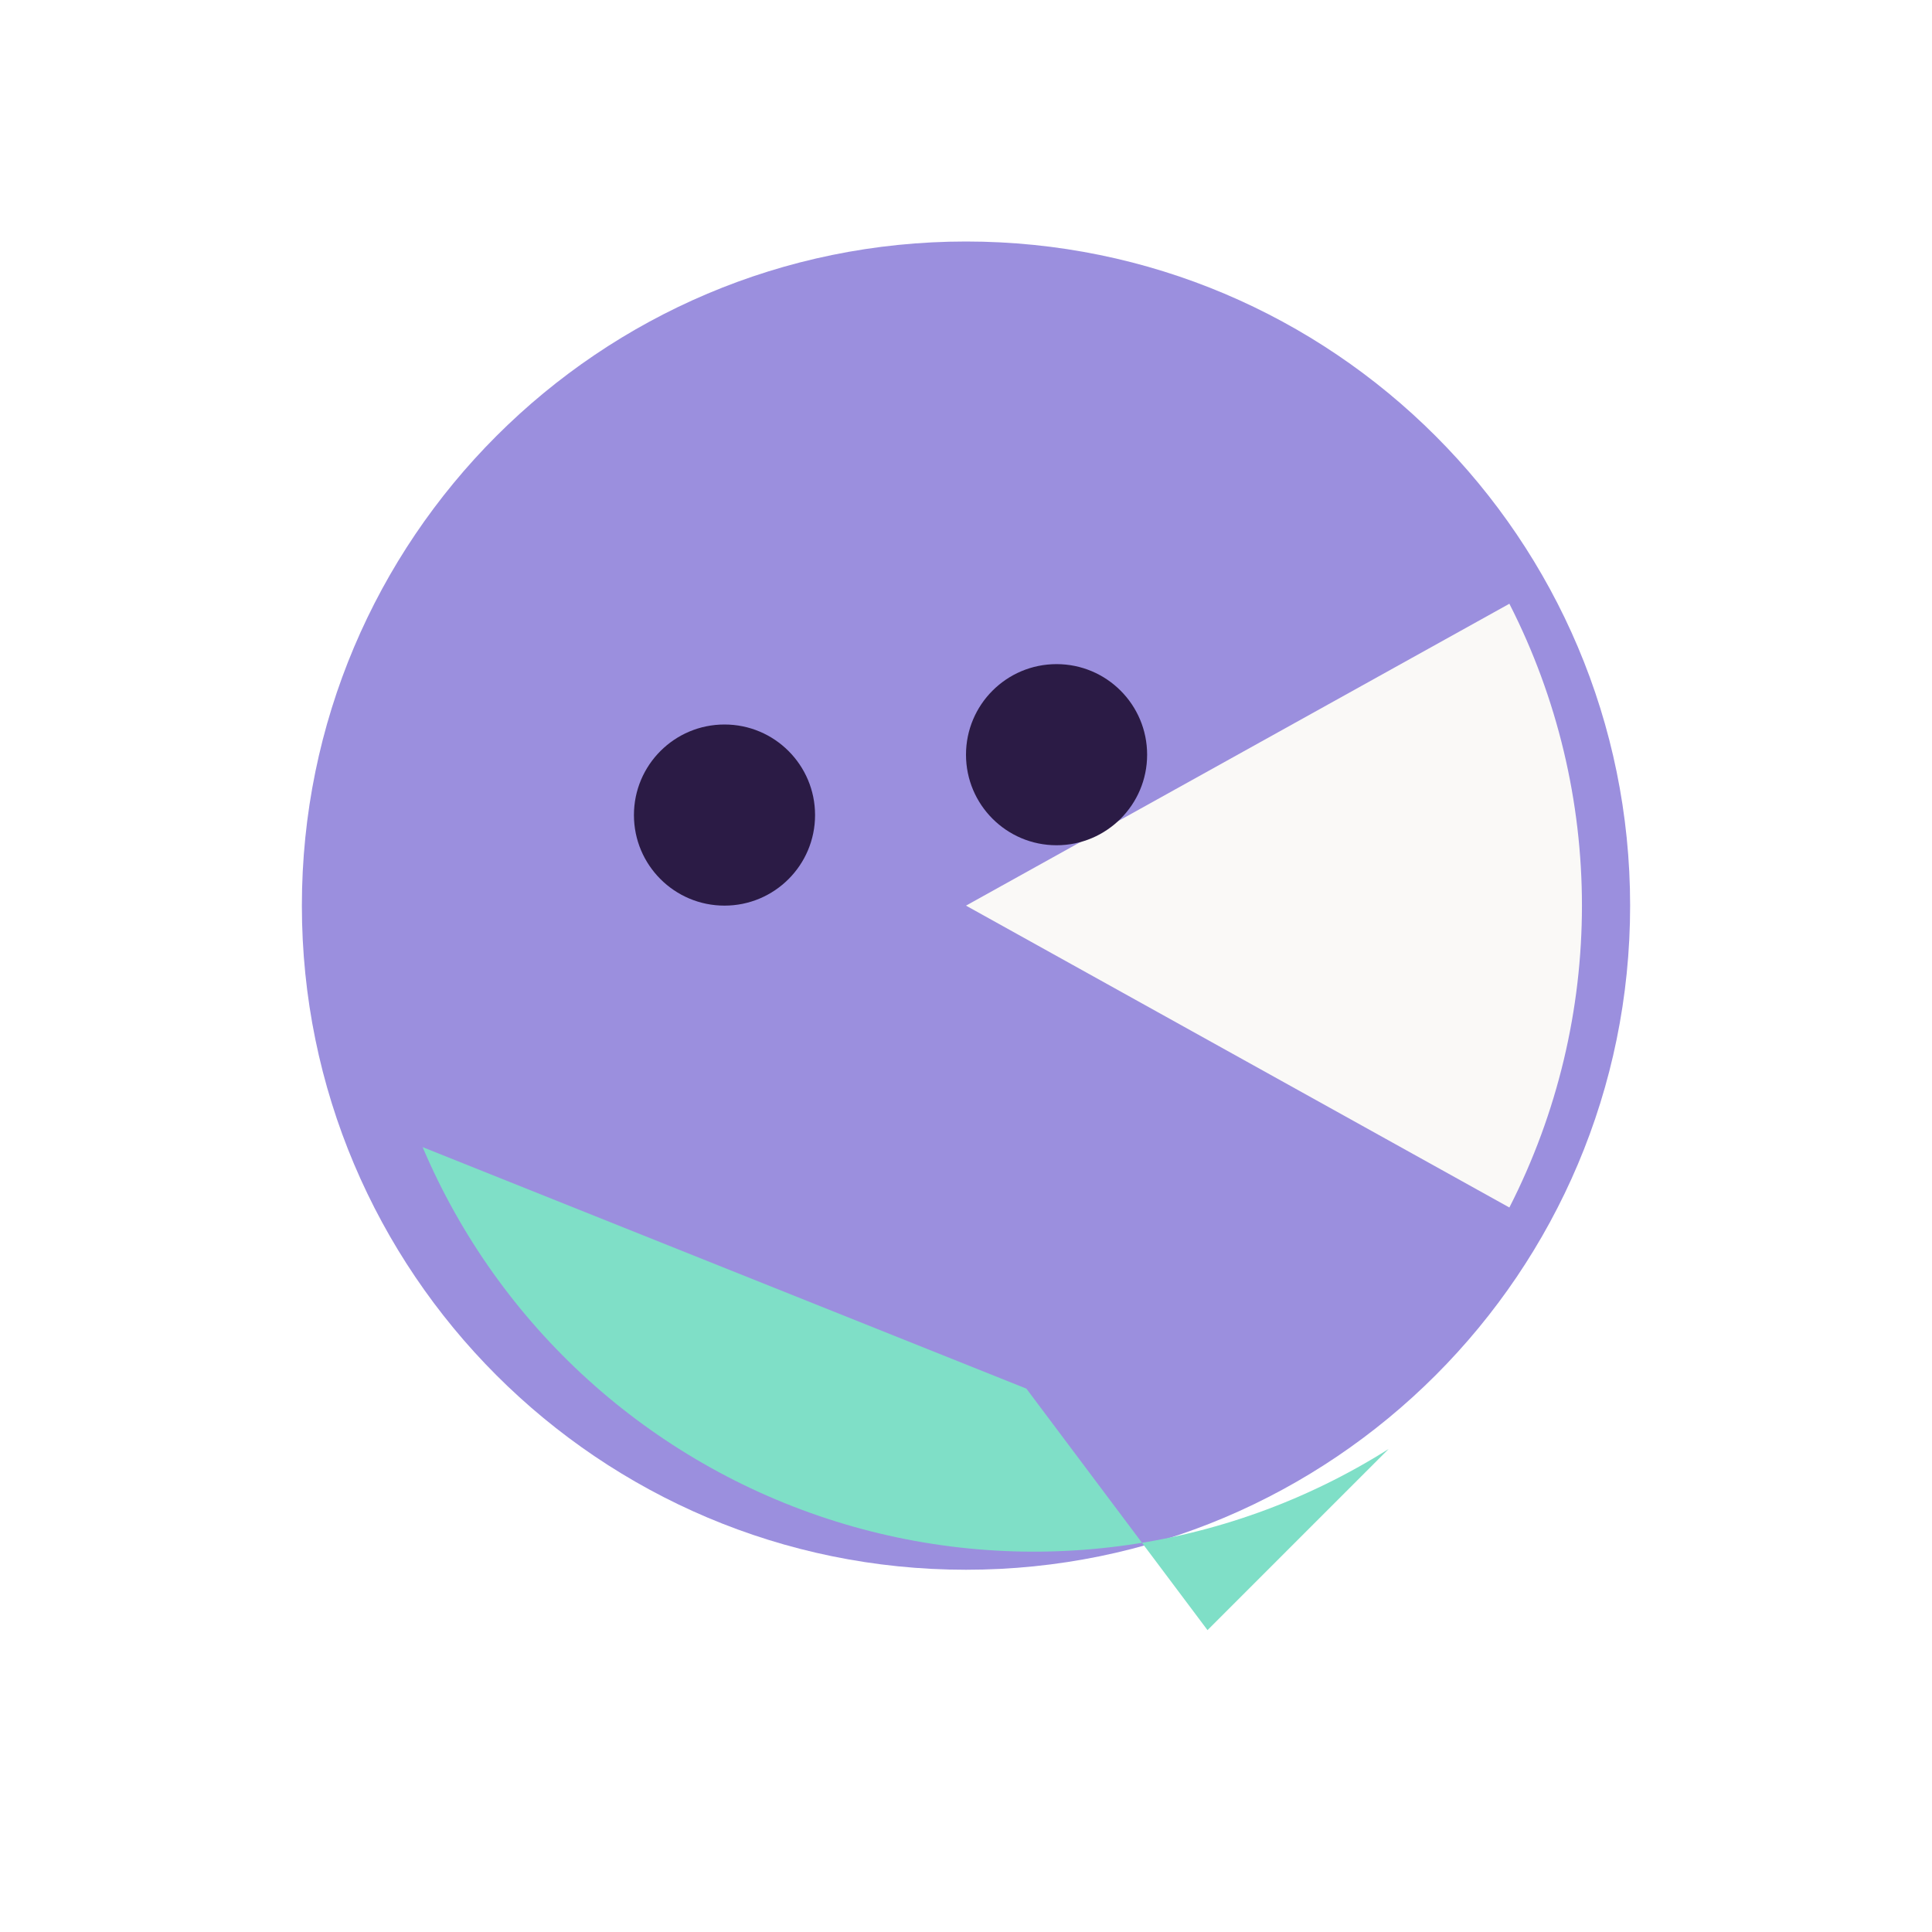
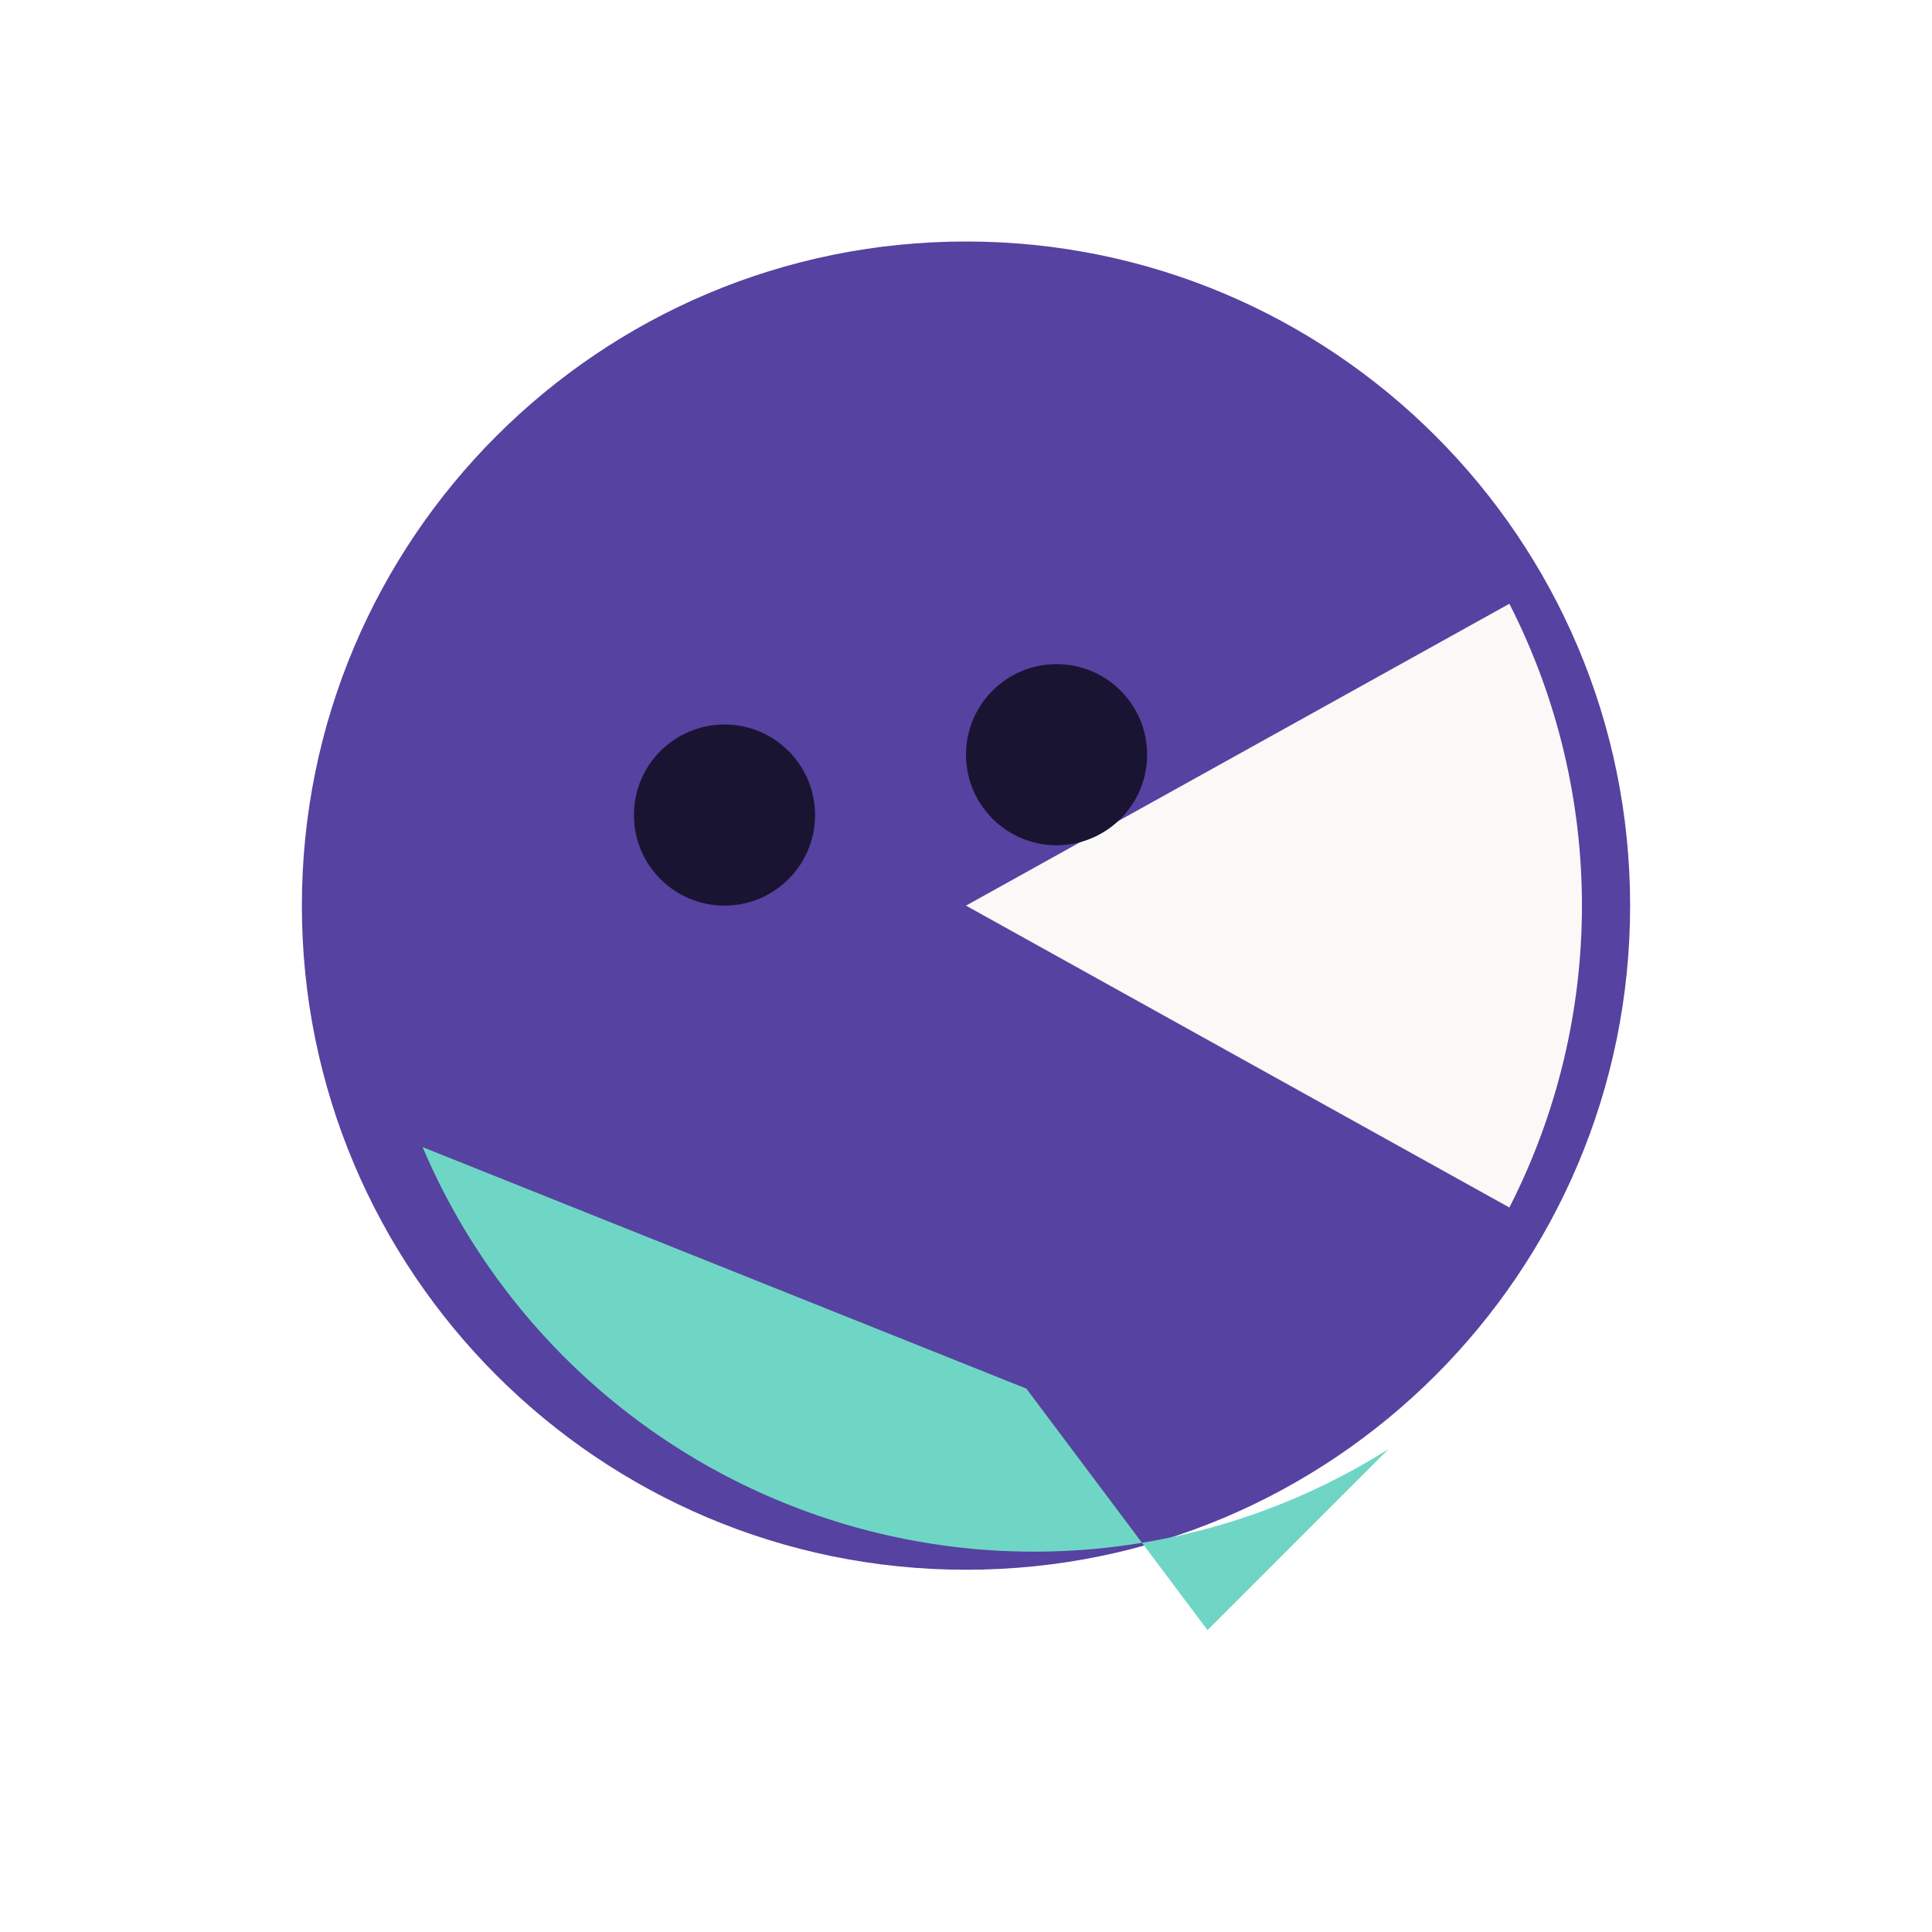
<svg xmlns="http://www.w3.org/2000/svg" viewBox="0 0 64 64" width="64" height="64">
-   <circle cx="32" cy="30" r="22" fill="#9B8FDE" />
+   <circle cx="32" cy="30" r="22" fill="#5642a0" />
  <path d="M32 30 L50 20 A22 22 0 0 1 50 40 Z" fill="#FAF9F7" />
-   <path d="M14 38 A22 22 0 0 0 46 48 L40 54 L34 46 Z" fill="#7FDFC7" />
-   <circle cx="24" cy="27" r="3" fill="#2B1B45" />
-   <circle cx="35" cy="25" r="3" fill="#2B1B45" />
+   <path d="M14 38 A22 22 0 0 0 46 48 L40 54 L34 46 Z" fill="#6fd6c6" />
+   <circle cx="24" cy="27" r="3" fill="#1a1433" />
+   <circle cx="35" cy="25" r="3" fill="#1a1433" />
</svg>
